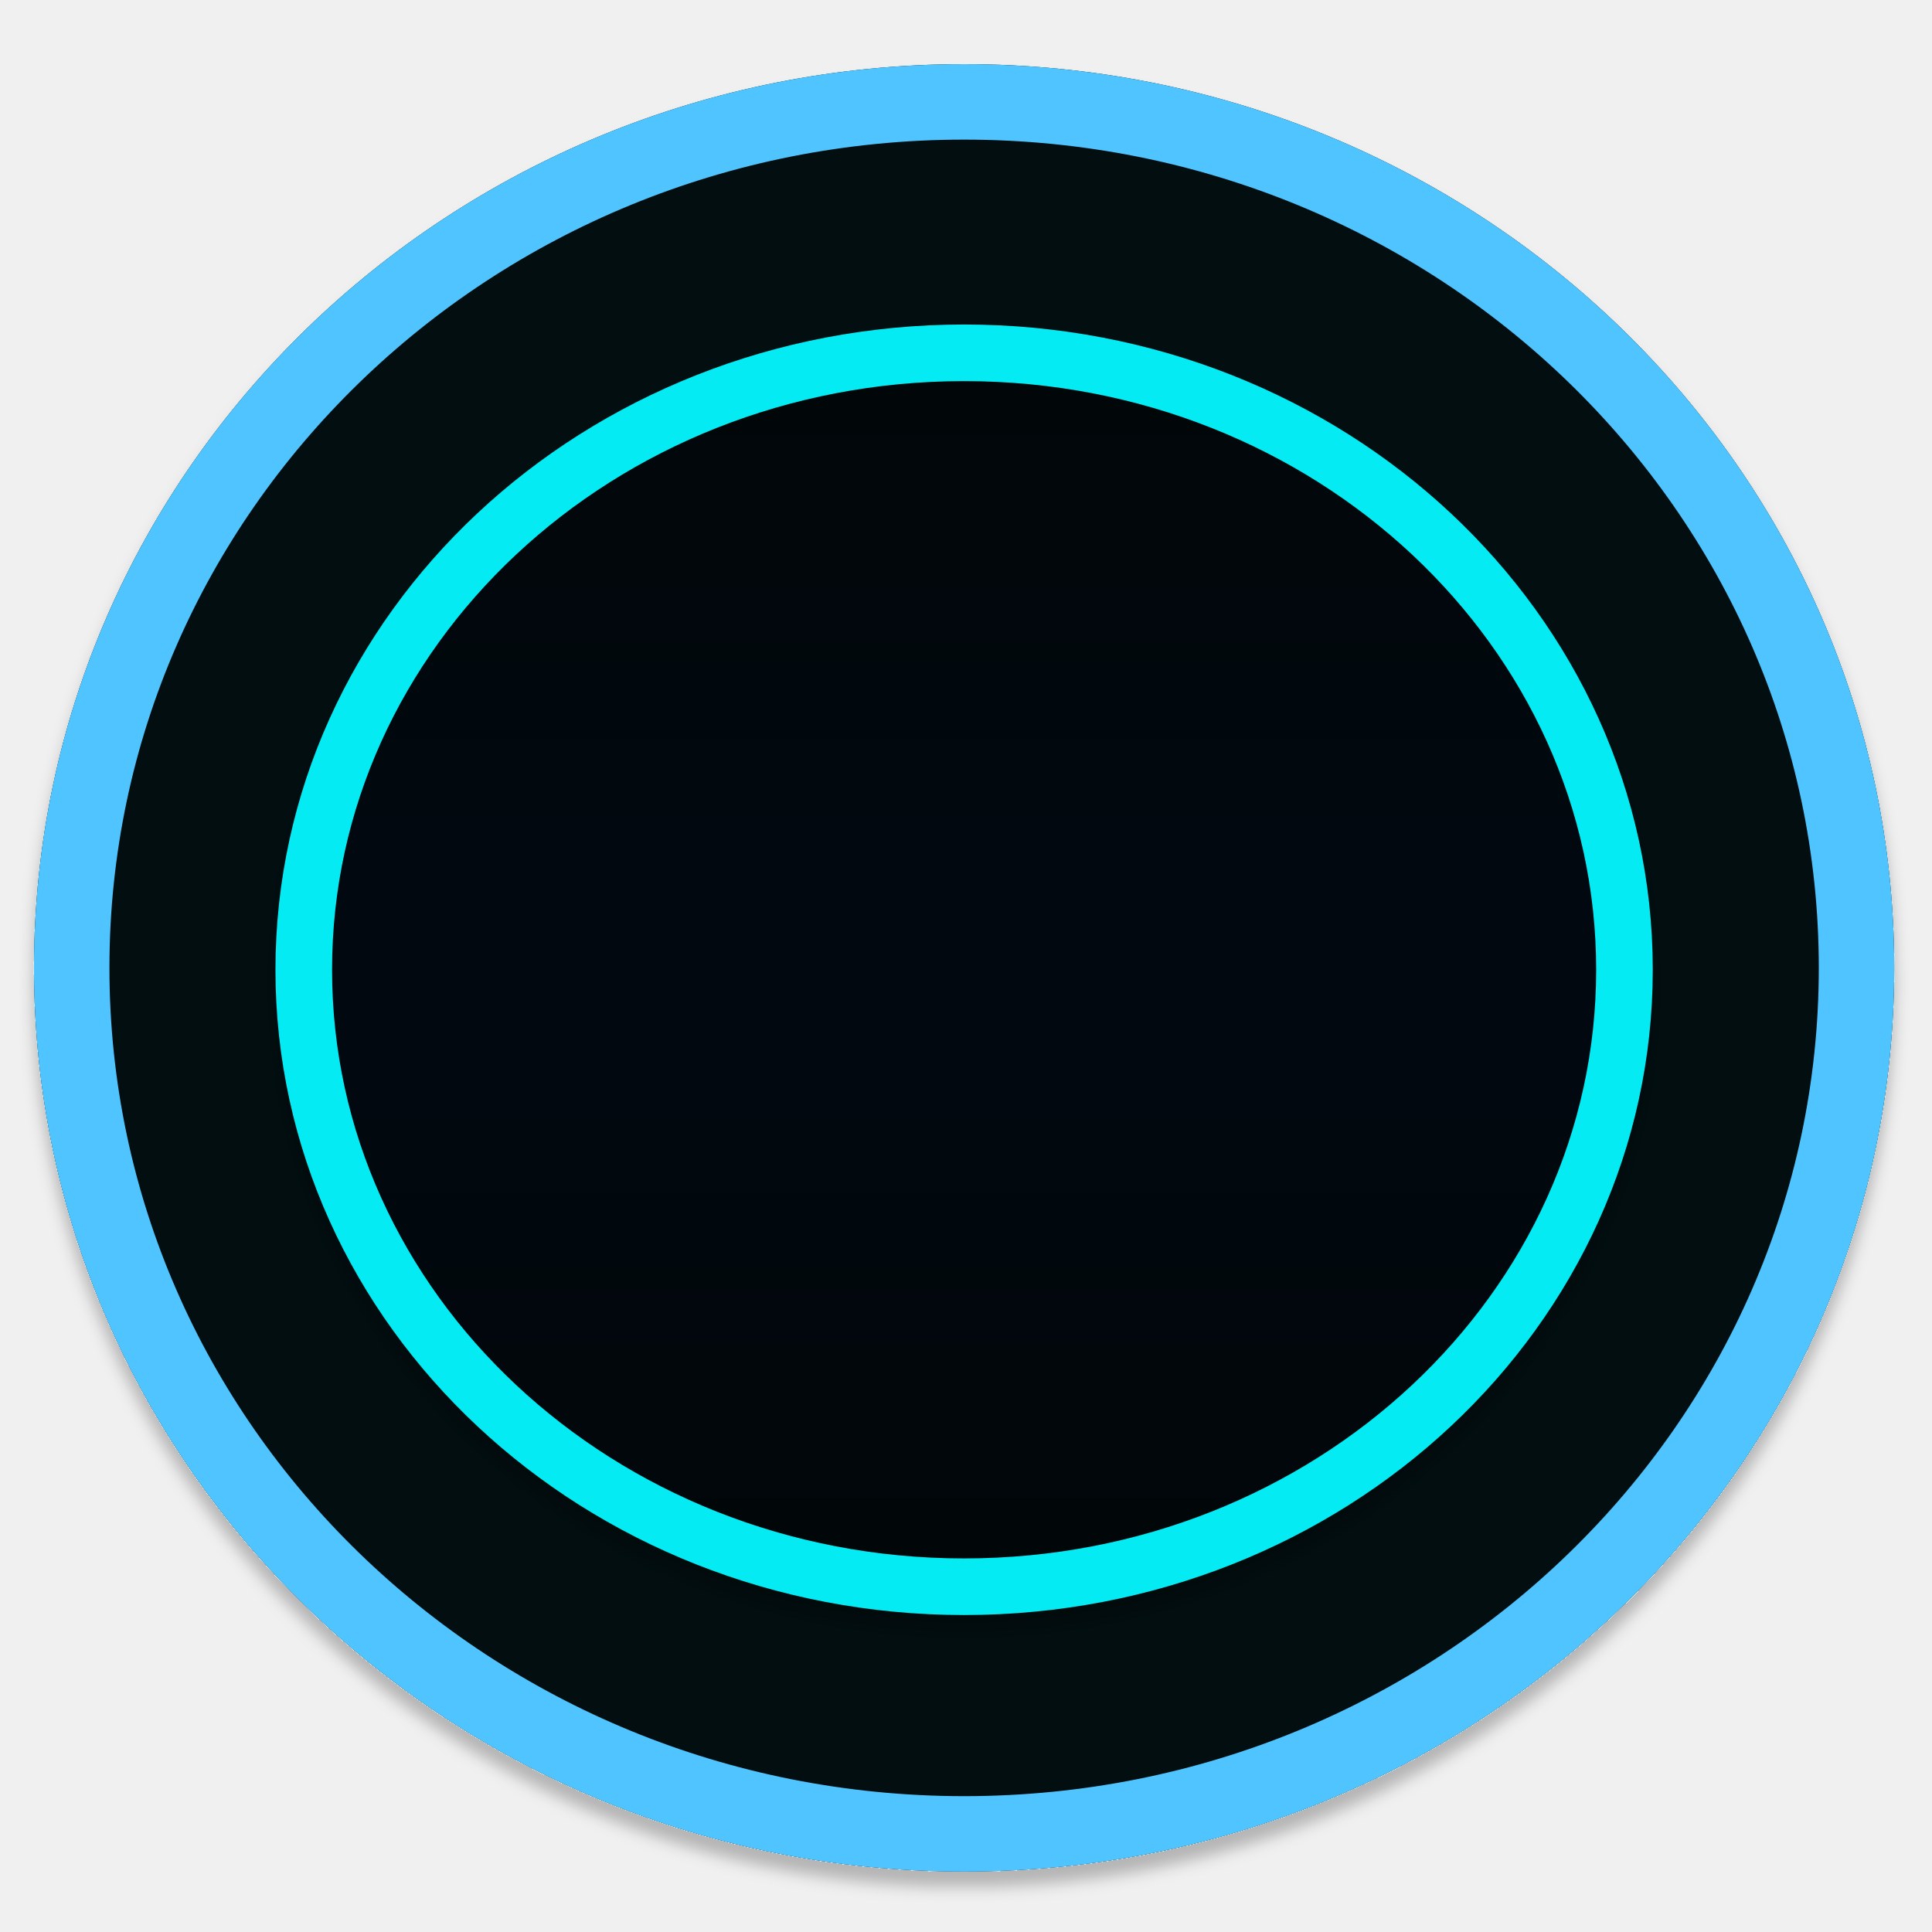
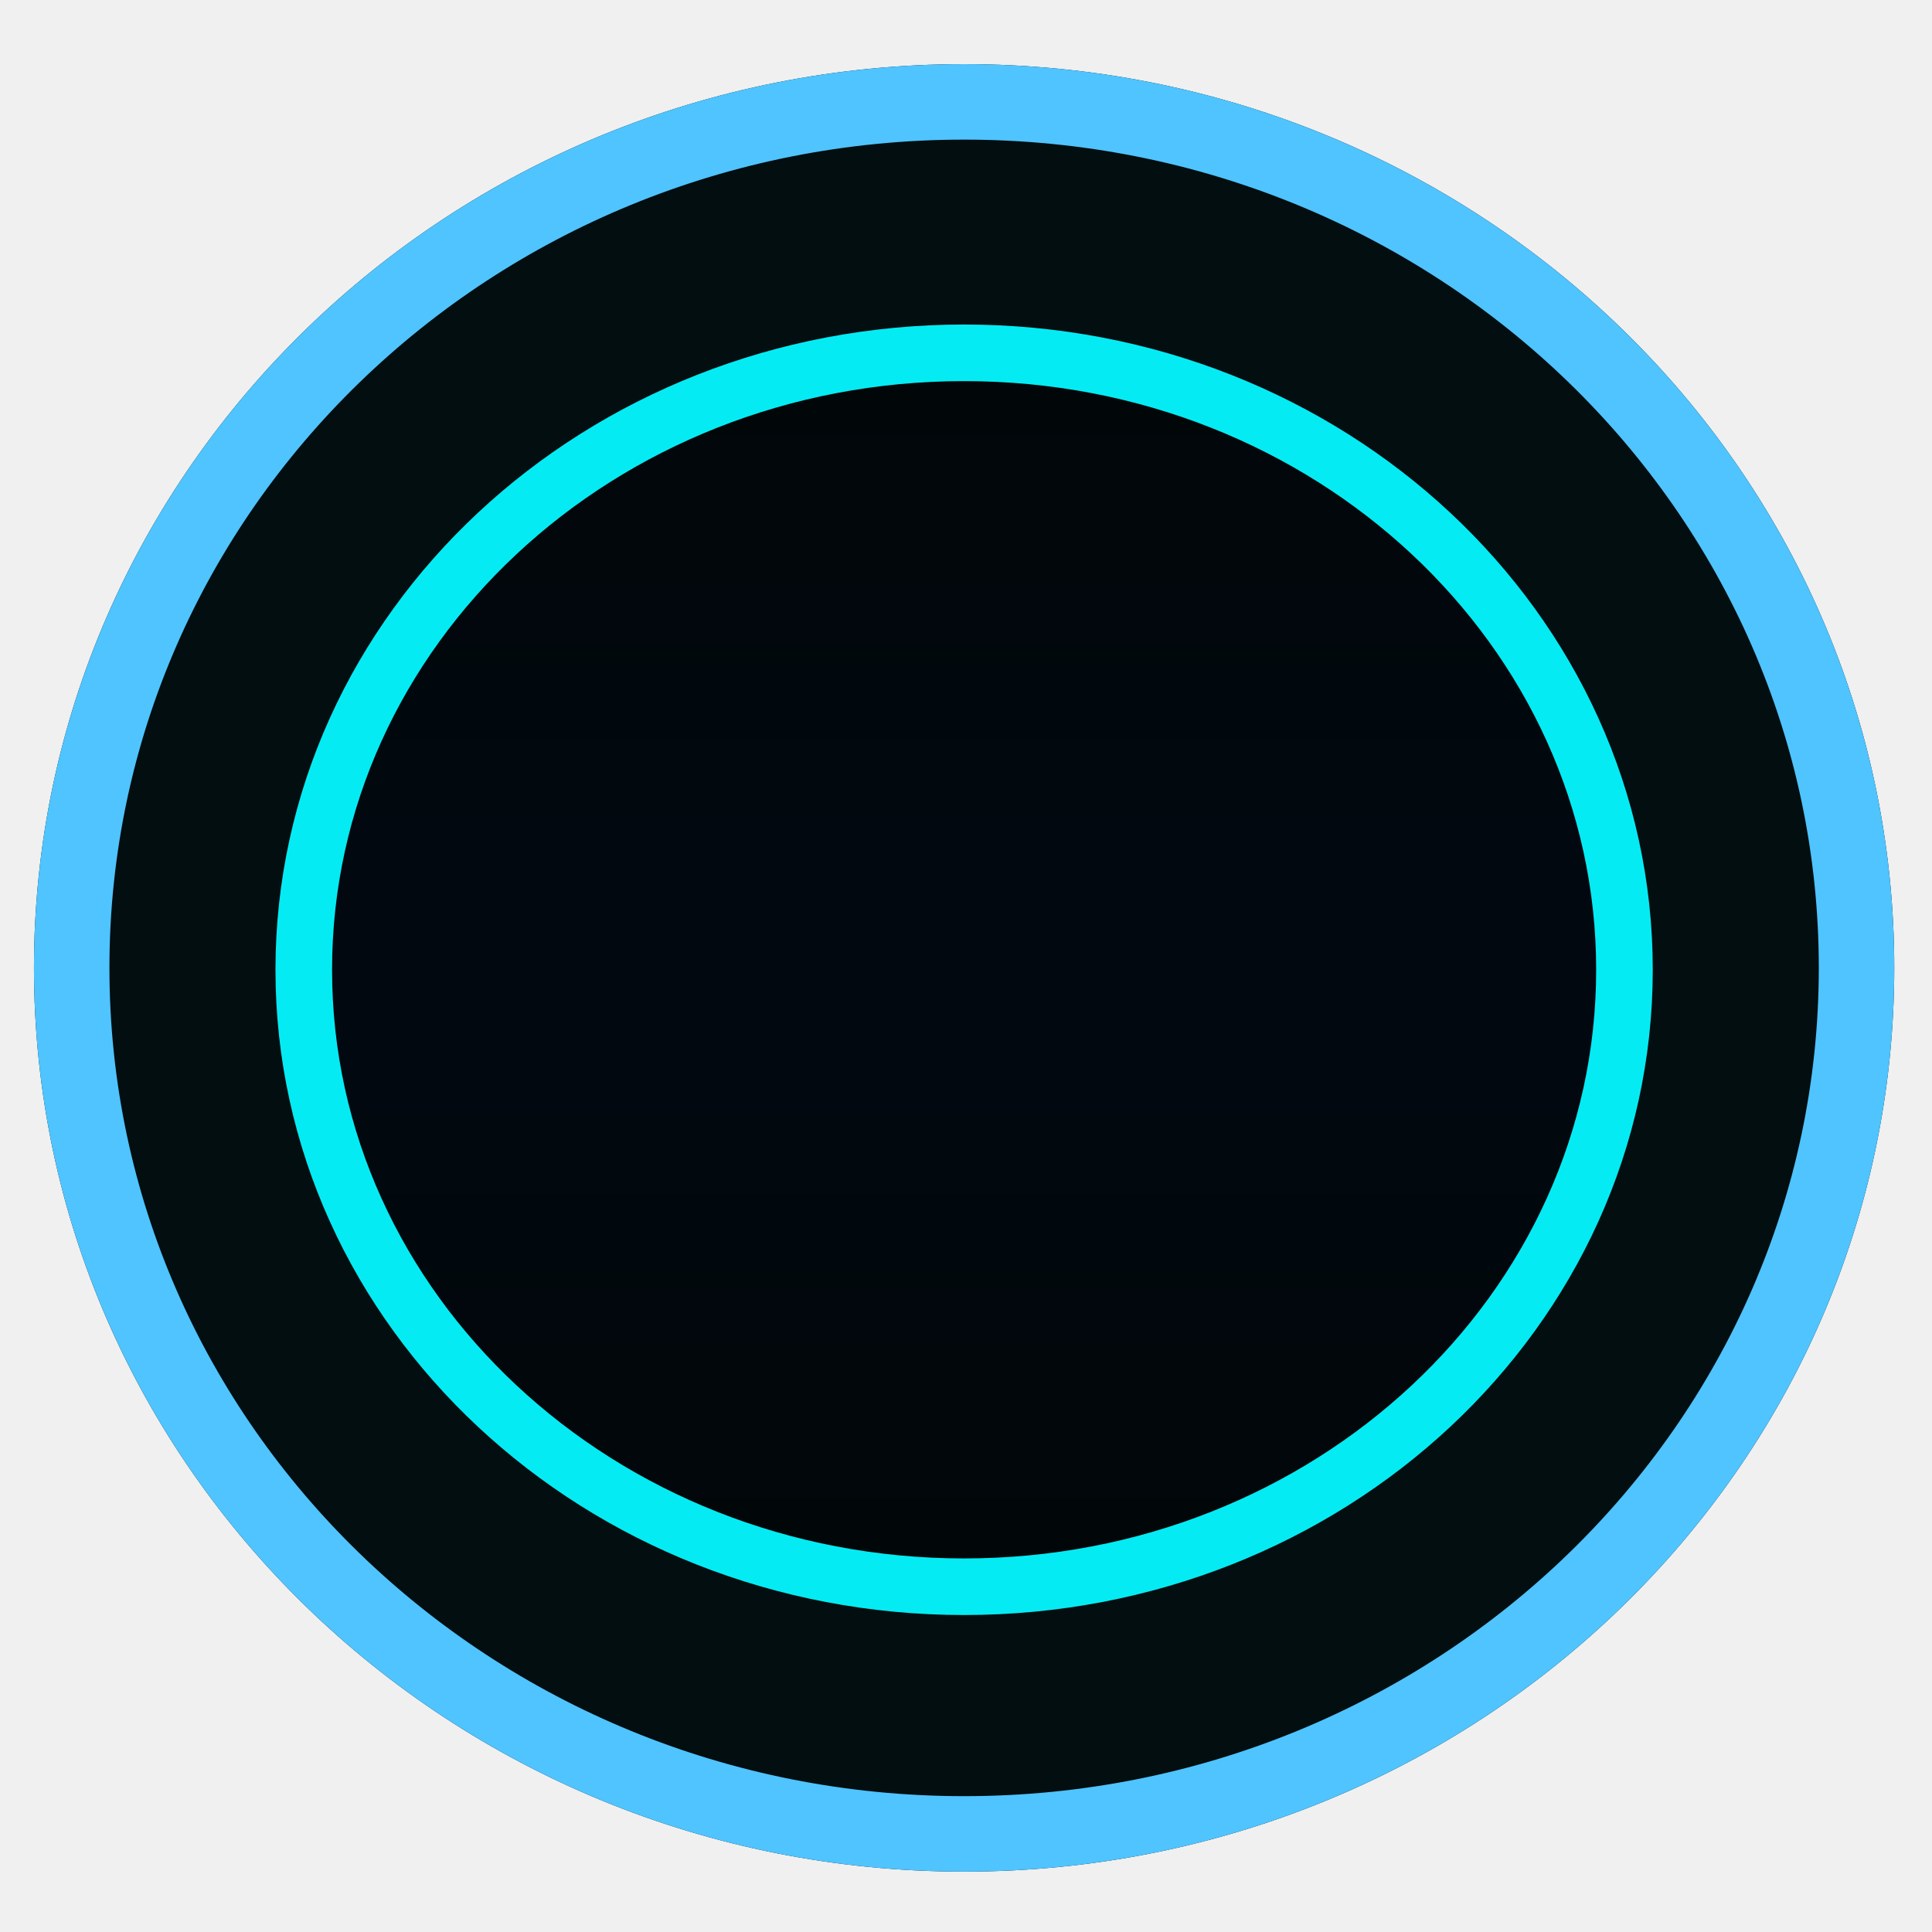
<svg xmlns="http://www.w3.org/2000/svg" width="512" height="512" viewBox="0 0 512 512" fill="none">
-   <g filter="url(#filter0_d_17_2)">
-     <ellipse cx="255.5" cy="256.5" rx="246.5" ry="239.5" fill="#020E10" />
-     <mask id="stroke0_17_2" fill="white">
-       <path d="M502 256.5C502 388.772 391.638 496 255.5 496C119.362 496 9 388.772 9 256.5C9 124.228 119.362 17 255.5 17C391.638 17 502 124.228 502 256.5Z" />
-     </mask>
-     <ellipse cx="255.5" cy="256.5" rx="246.5" ry="239.5" stroke-width="40" stroke="#4FC4FF" mask="url(#stroke0_17_2)" />
-   </g>
-   <g filter="url(#filter1_d_17_2)">
-     <path d="M438 257C438 351.441 356.292 428 255.5 428C154.708 428 73 351.441 73 257C73 162.559 154.708 86 255.5 86C356.292 86 438 162.559 438 257Z" fill="url(#paint0_linear_17_2)" fill-opacity="0.5" />
-     <mask id="stroke1_17_2" fill="white">
-       <path d="M438 257C438 351.441 356.292 428 255.5 428C154.708 428 73 351.441 73 257C73 162.559 154.708 86 255.5 86C356.292 86 438 162.559 438 257Z" />
-     </mask>
-     <path d="M438 257C438 351.441 356.292 428 255.5 428C154.708 428 73 351.441 73 257C73 162.559 154.708 86 255.5 86C356.292 86 438 162.559 438 257Z" stroke-width="30" stroke="#05EBF3" mask="url(#stroke1_17_2)" />
-   </g>
+   <ellipse cx="255.5" cy="256.5" rx="246.5" ry="239.5" fill="#020E10" />
+   <ellipse cx="255.5" cy="256.5" rx="236.5" ry="229.5" stroke="#4FC4FF" stroke-width="20" />
+   <ellipse cx="255.5" cy="257" rx="182.5" ry="171" fill="url(#inner)" fill-opacity="0.5" />
+   <ellipse cx="255.5" cy="257" rx="175" ry="163.5" stroke="#05EBF3" stroke-width="15" />
  <defs>
-     <filter id="filter0_d_17_2" x="5" y="17" width="501" height="487" filterUnits="userSpaceOnUse" color-interpolation-filters="sRGB">
-       <feFlood flood-opacity="0" result="BackgroundImageFix" />
-       <feColorMatrix in="SourceAlpha" type="matrix" values="0 0 0 0 0 0 0 0 0 0 0 0 0 0 0 0 0 0 127 0" result="hardAlpha" />
-       <feOffset dy="4" />
-       <feGaussianBlur stdDeviation="2" />
-       <feComposite in2="hardAlpha" operator="out" />
-       <feColorMatrix type="matrix" values="0 0 0 0 0 0 0 0 0 0 0 0 0 0 0 0 0 0 0.25 0" />
-       <feBlend mode="normal" in2="BackgroundImageFix" result="effect1_dropShadow_17_2" />
-       <feBlend mode="normal" in="SourceGraphic" in2="effect1_dropShadow_17_2" result="shape" />
-     </filter>
-     <filter id="filter1_d_17_2" x="69" y="86" width="373" height="350" filterUnits="userSpaceOnUse" color-interpolation-filters="sRGB">
-       <feFlood flood-opacity="0" result="BackgroundImageFix" />
-       <feColorMatrix in="SourceAlpha" type="matrix" values="0 0 0 0 0 0 0 0 0 0 0 0 0 0 0 0 0 0 127 0" result="hardAlpha" />
-       <feOffset dy="4" />
-       <feGaussianBlur stdDeviation="2" />
-       <feComposite in2="hardAlpha" operator="out" />
-       <feColorMatrix type="matrix" values="0 0 0 0 0 0 0 0 0 0 0 0 0 0 0 0 0 0 0.25 0" />
-       <feBlend mode="normal" in2="BackgroundImageFix" result="effect1_dropShadow_17_2" />
-       <feBlend mode="normal" in="SourceGraphic" in2="effect1_dropShadow_17_2" result="shape" />
-     </filter>
-     <linearGradient id="paint0_linear_17_2" x1="255.5" y1="85" x2="255.5" y2="427" gradientUnits="userSpaceOnUse">
+     <linearGradient id="inner" x1="255.5" y1="85" x2="255.5" y2="427" gradientUnits="userSpaceOnUse">
      <stop />
      <stop offset="0.5" stop-color="#000211" />
      <stop offset="1" />
    </linearGradient>
  </defs>
</svg>
